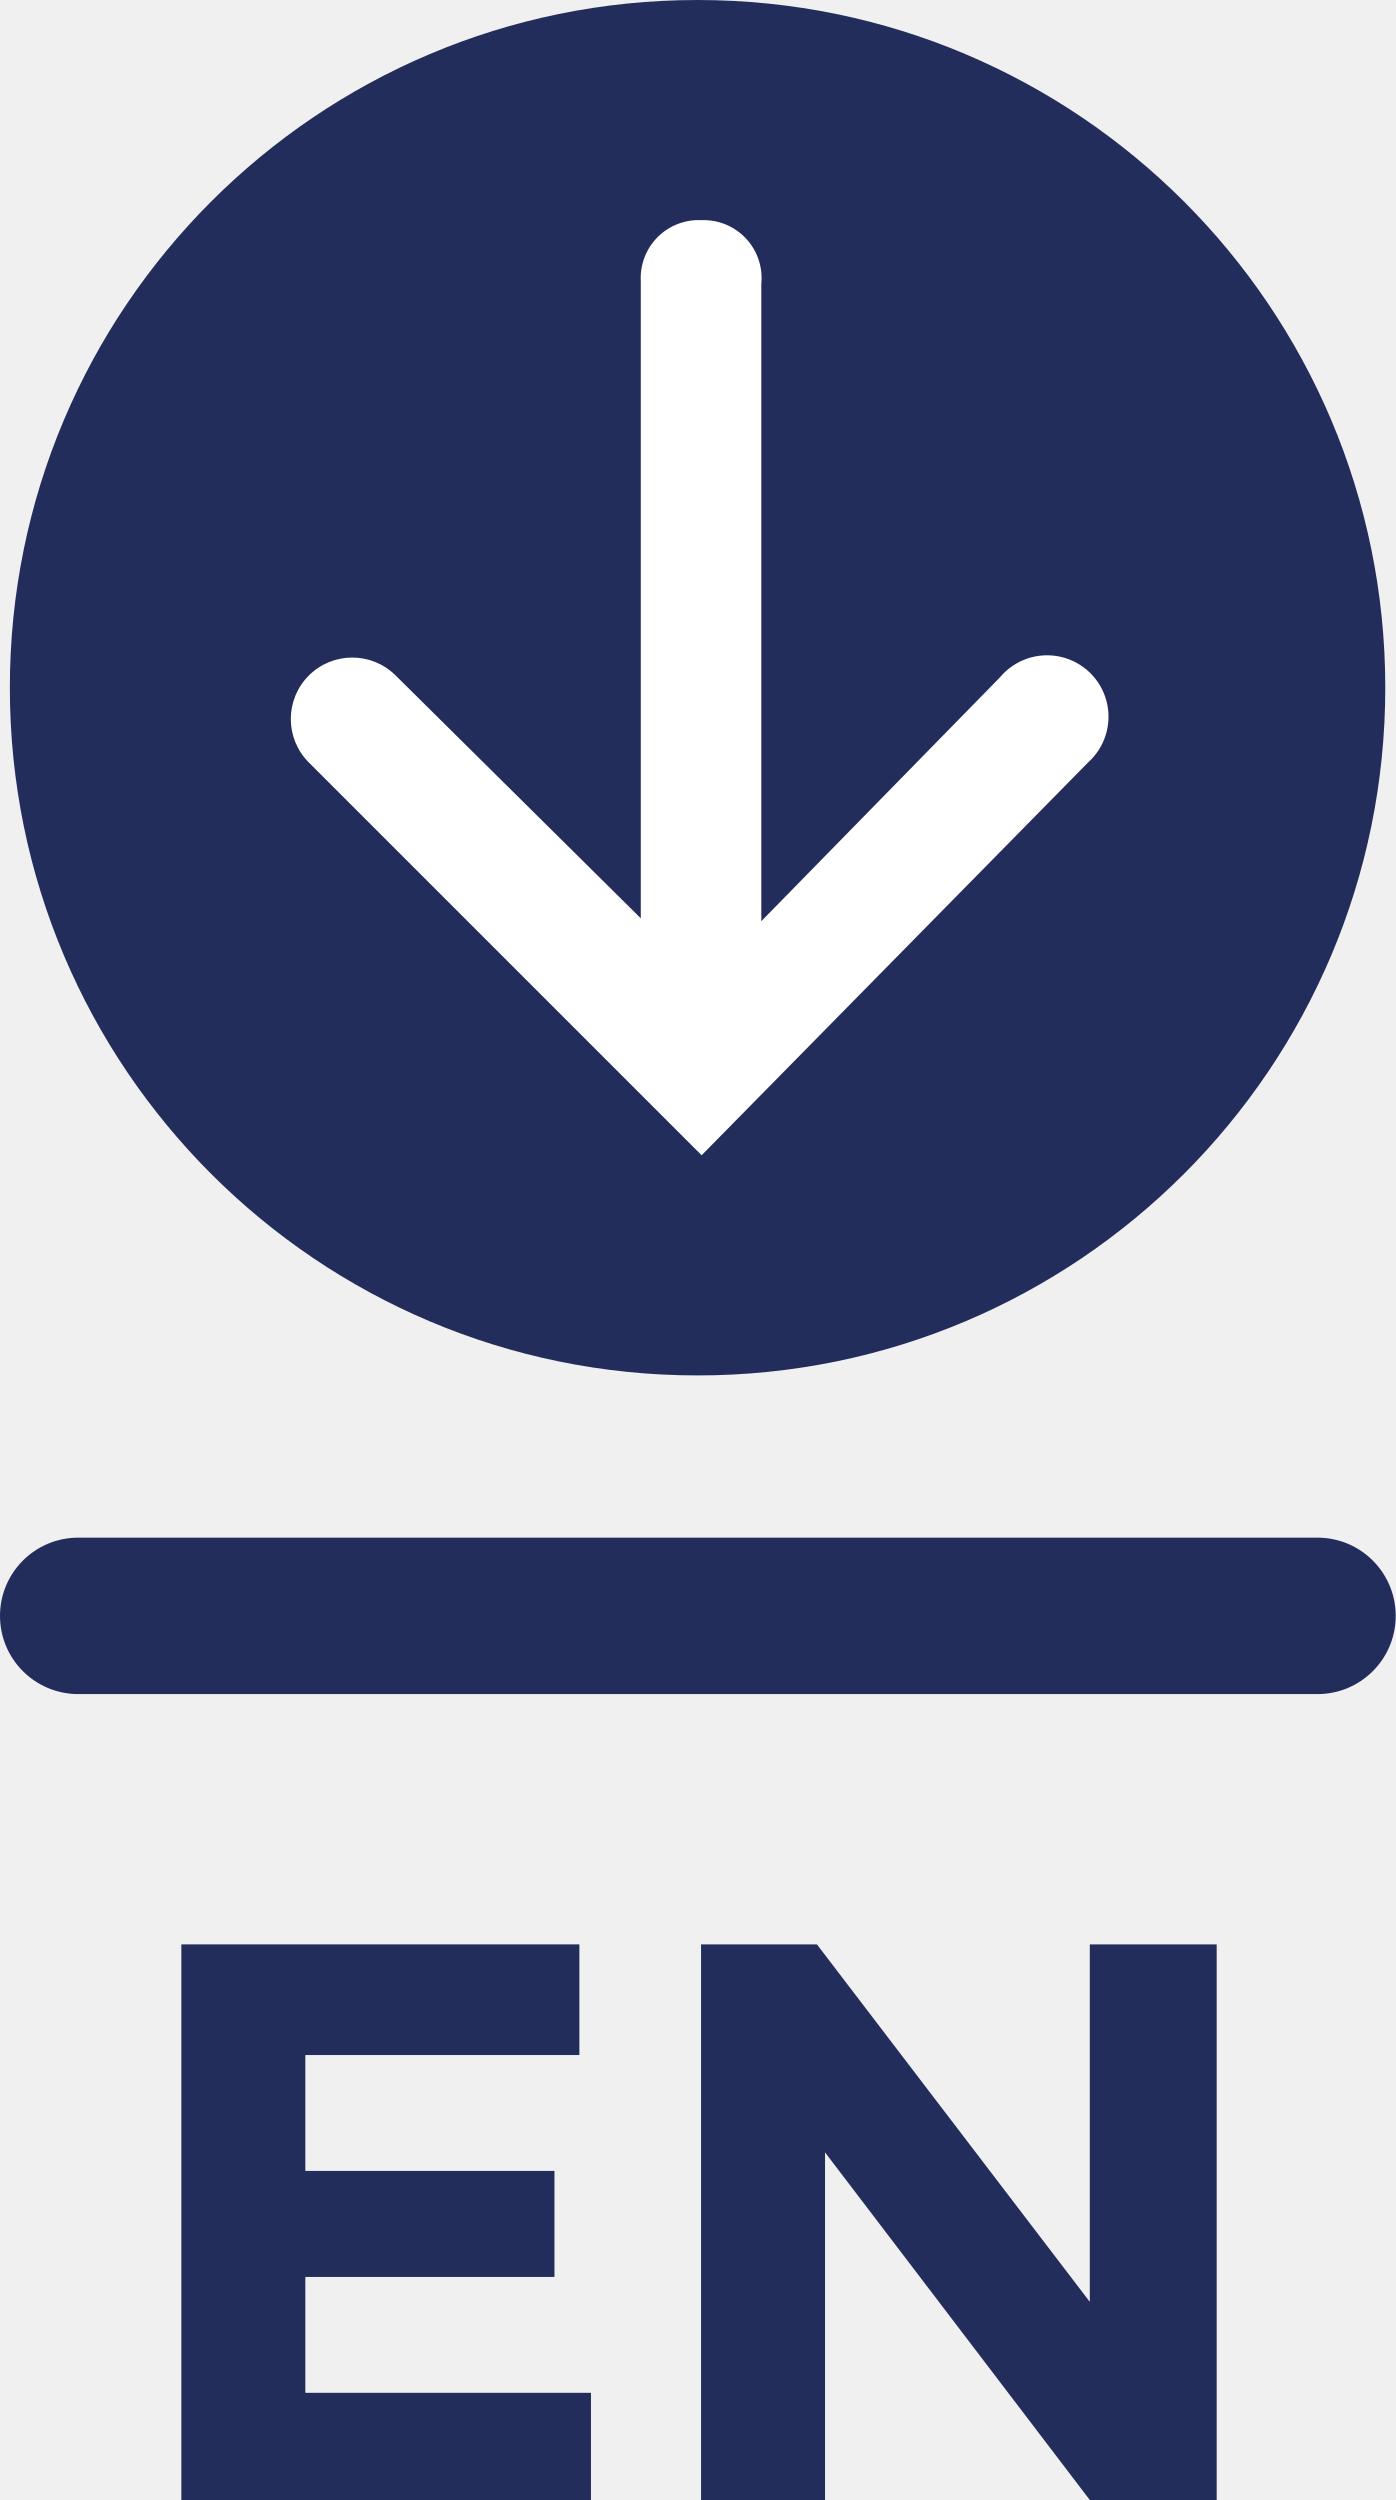
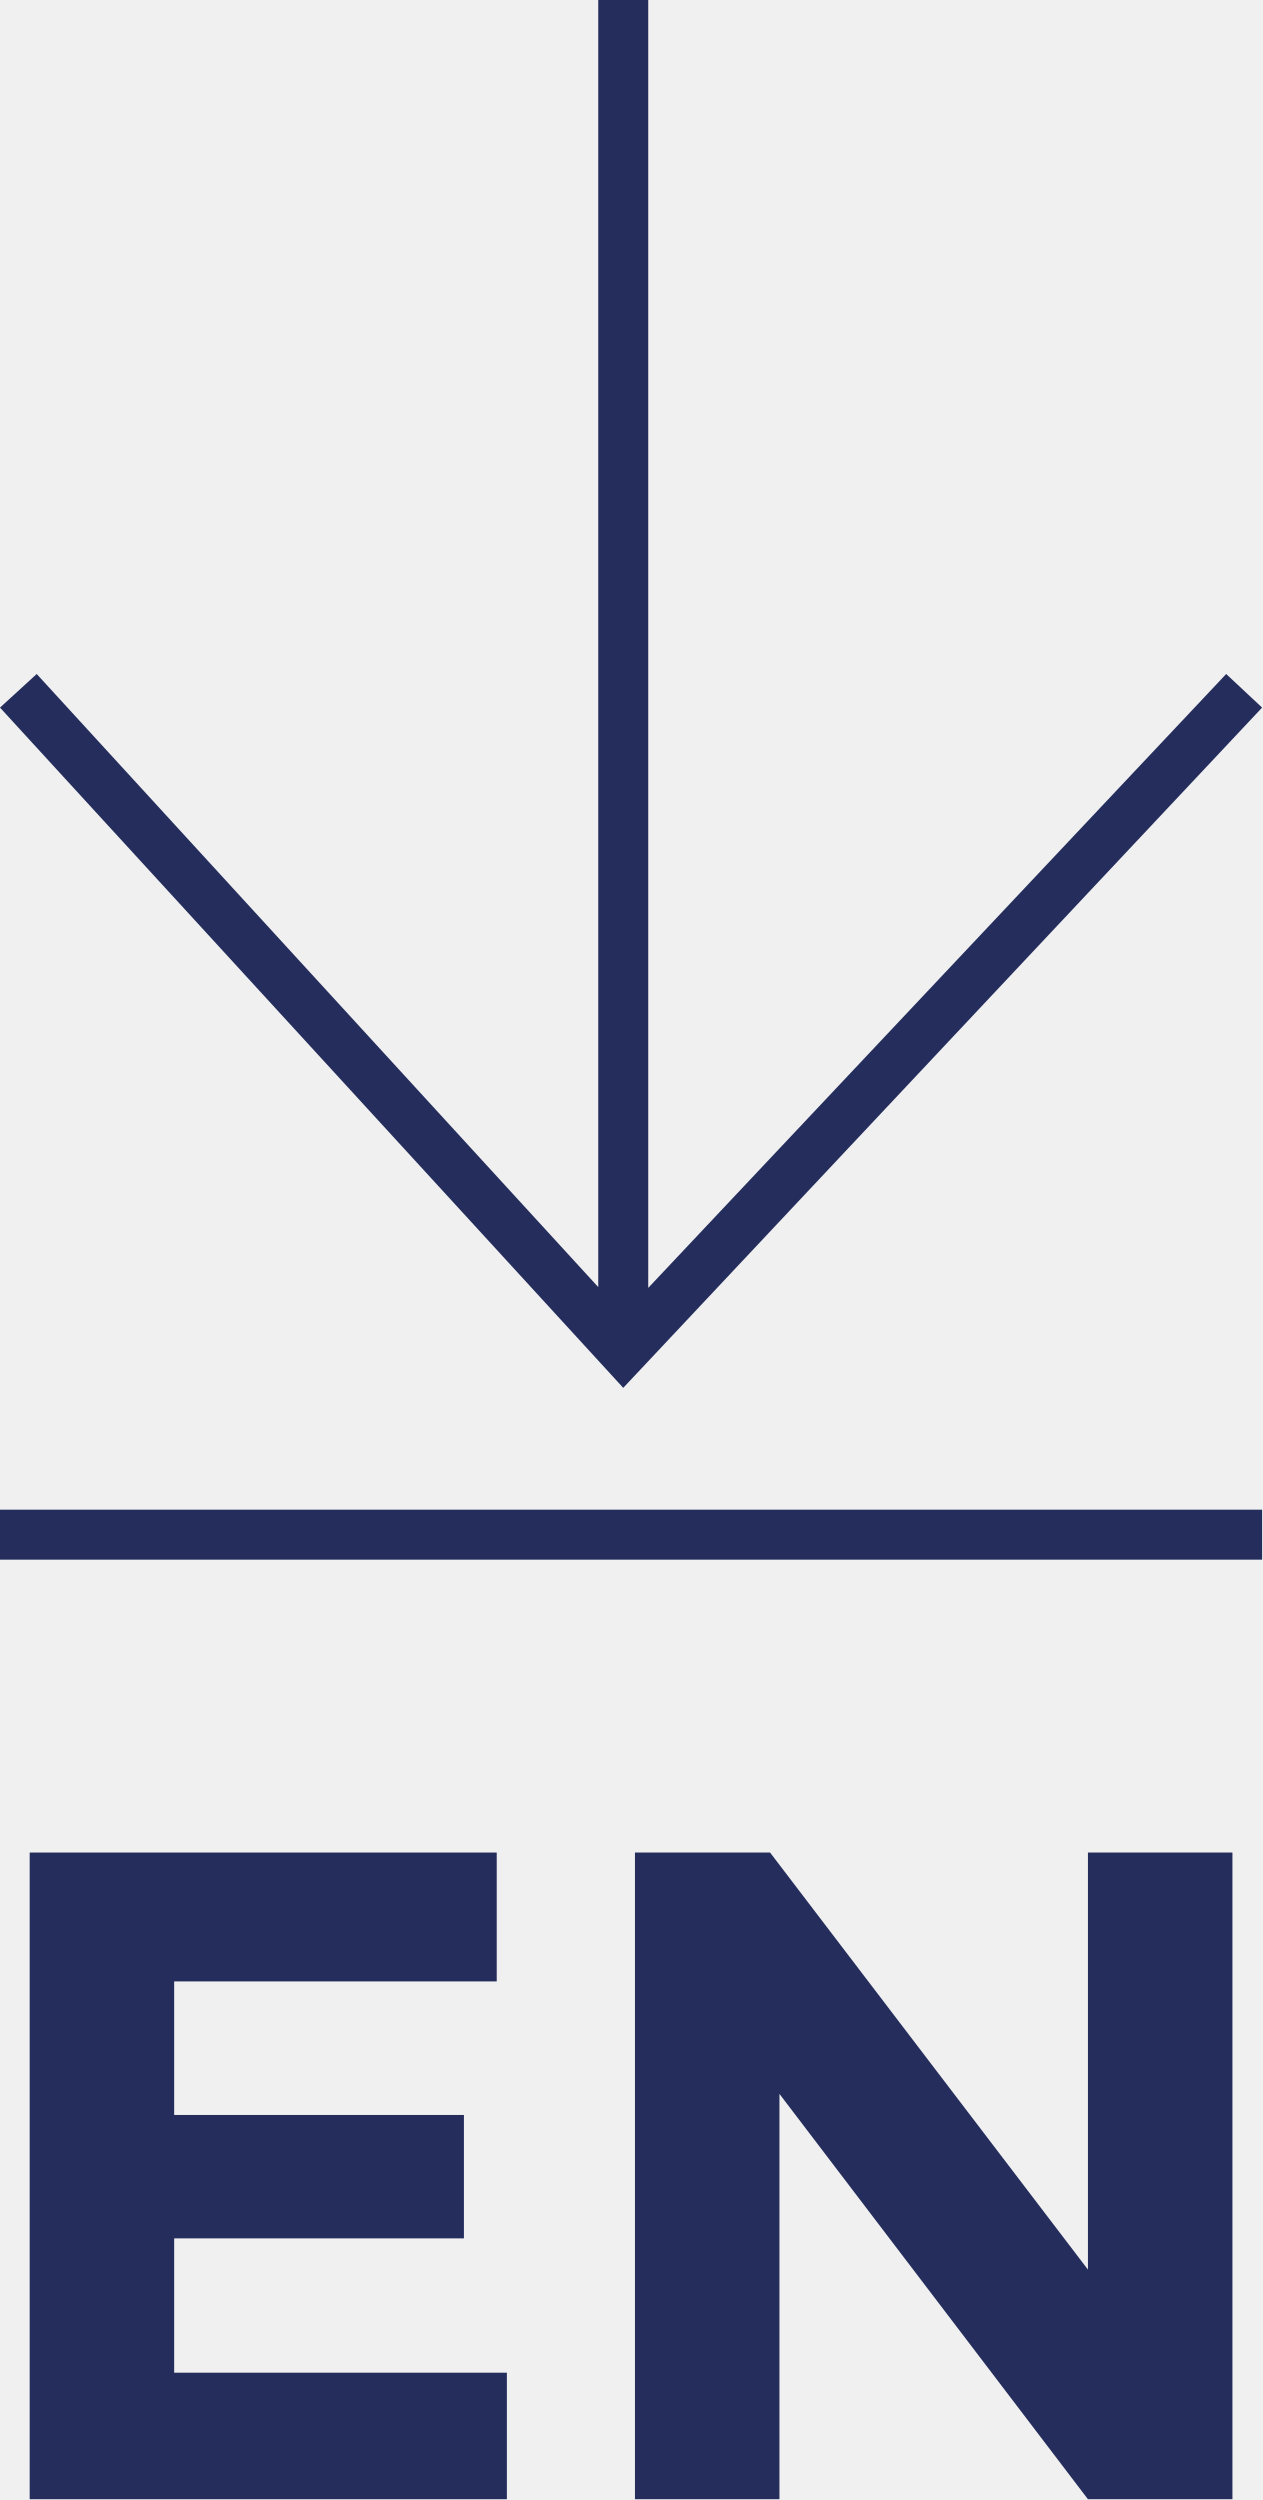
- <svg xmlns="http://www.w3.org/2000/svg" viewBox="0 0 24.09 43.15">
+ <svg xmlns="http://www.w3.org/2000/svg" viewBox="0 0 16.16 32.01">
  <defs>
    <style>
      .cls-1 {
-         fill: #232d5c;
-       }
- 
-       .cls-2 {
-         fill: #fff;
+         fill: #242d5c;
      }
    </style>
  </defs>
  <g id="Layer_2" data-name="Layer 2">
    <g id="Layer_1-2" data-name="Layer 1">
      <g>
-         <g>
-           <circle class="cls-1" cx="12.04" cy="11.87" r="11.87" />
-           <path class="cls-2" d="M12.11,3.8a1,1,0,0,0-1.05,1.05v11L6.83,11.66a1.06,1.06,0,0,0-1.5,1.5l6.78,6.78,6.67-6.78a1.06,1.06,0,1,0-1.52-1.47l-4.12,4.21v-11A1,1,0,0,0,12.11,3.8Z" />
-           <path class="cls-1" d="M0,27.89a1.35,1.35,0,0,0,1.35,1.35H22.74a1.35,1.35,0,0,0,0-2.7H1.35A1.35,1.35,0,0,0,0,27.89Z" />
-         </g>
-         <g>
-           <path class="cls-1" d="M10,33.56v1.91H5.27v2H9.57v1.83H5.27v2H10.2v1.89H3.13V33.56Z" />
-           <path class="cls-1" d="M18.81,33.56H21v9.59H18.81l-4.57-6v6H12.1V33.56h2l4.71,6.17Z" />
-         </g>
+         <path class="cls-1" d="M7.07,23.72v1.65H2.94v1.71H6.65v1.58H2.94v1.72H7.2V32H1.09V23.72Z" transform="translate(-0.71)" />
+         <path class="cls-1" d="M14.64,23.72h1.85V32H14.64l-3.95-5.19V32H8.84V23.72h1.73l4.07,5.34Z" transform="translate(-0.71)" />
      </g>
+       <polygon class="cls-1" points="8.3 0 8.3 16.49 15.7 8.63 16.16 9.06 7.98 17.77 0 9.06 0.47 8.63 7.66 16.48 7.66 0 8.3 0" />
+       <rect class="cls-1" y="19.33" width="16.16" height="0.64" />
    </g>
  </g>
</svg>
